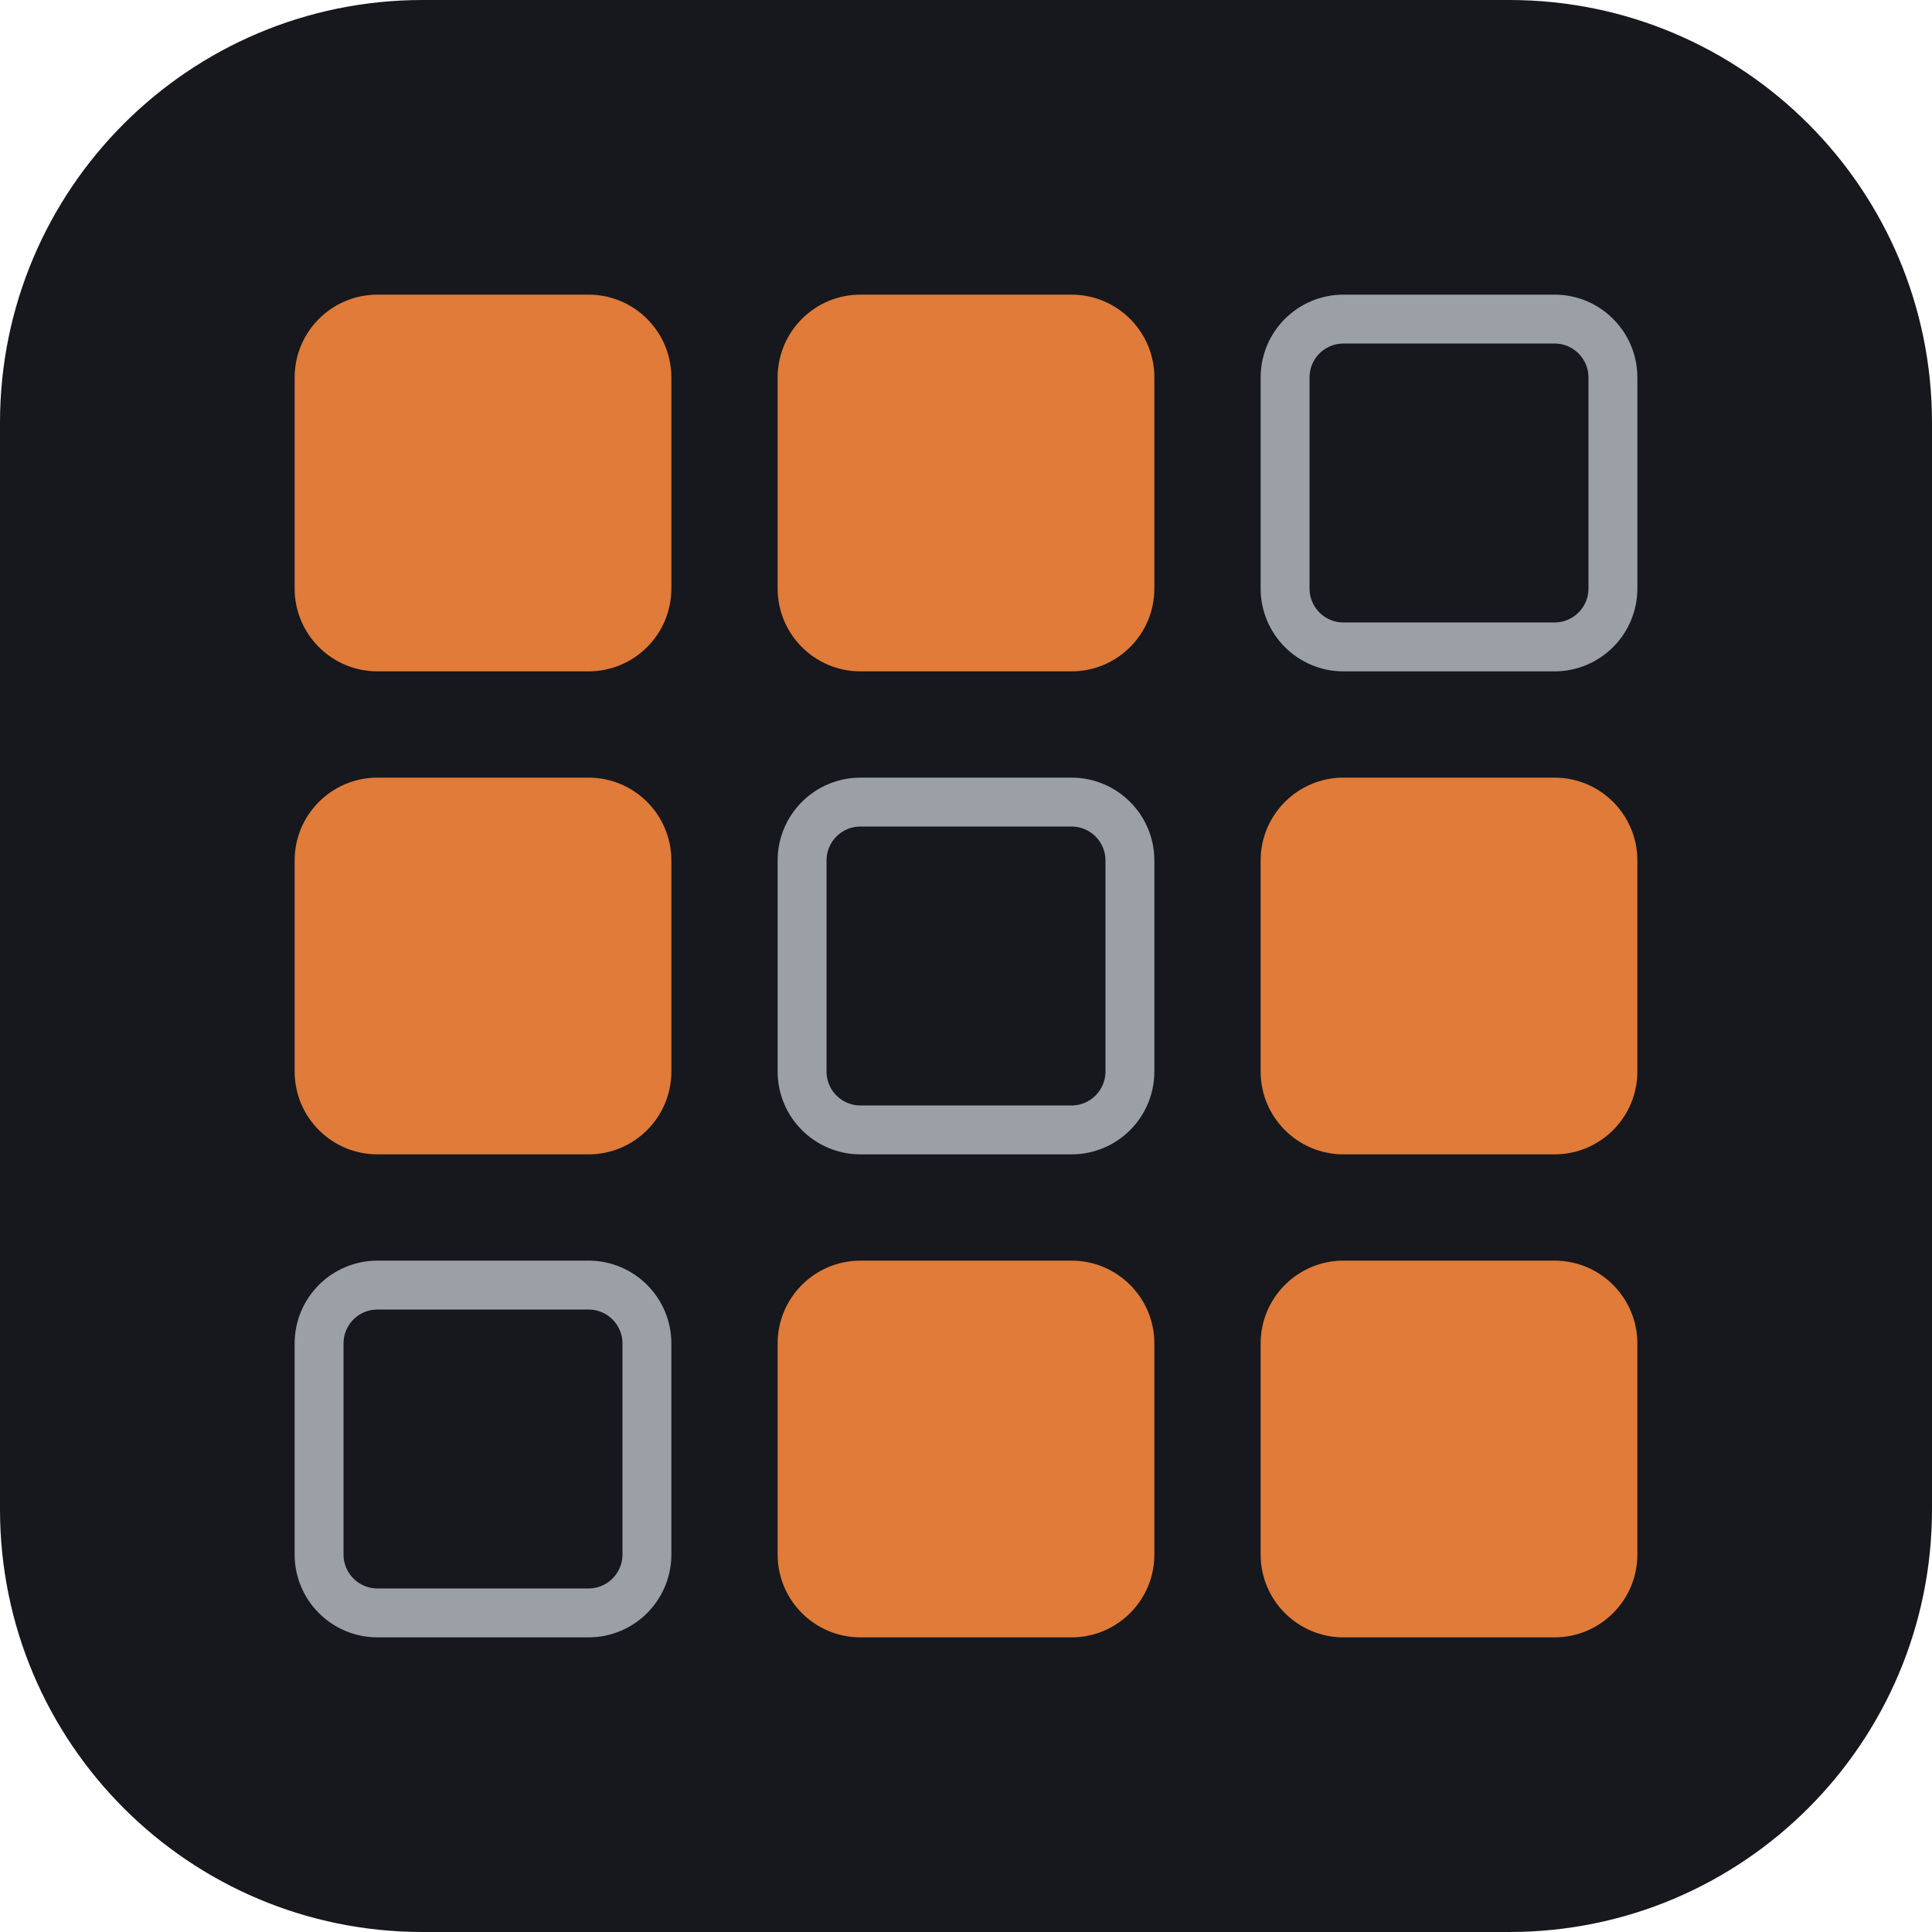
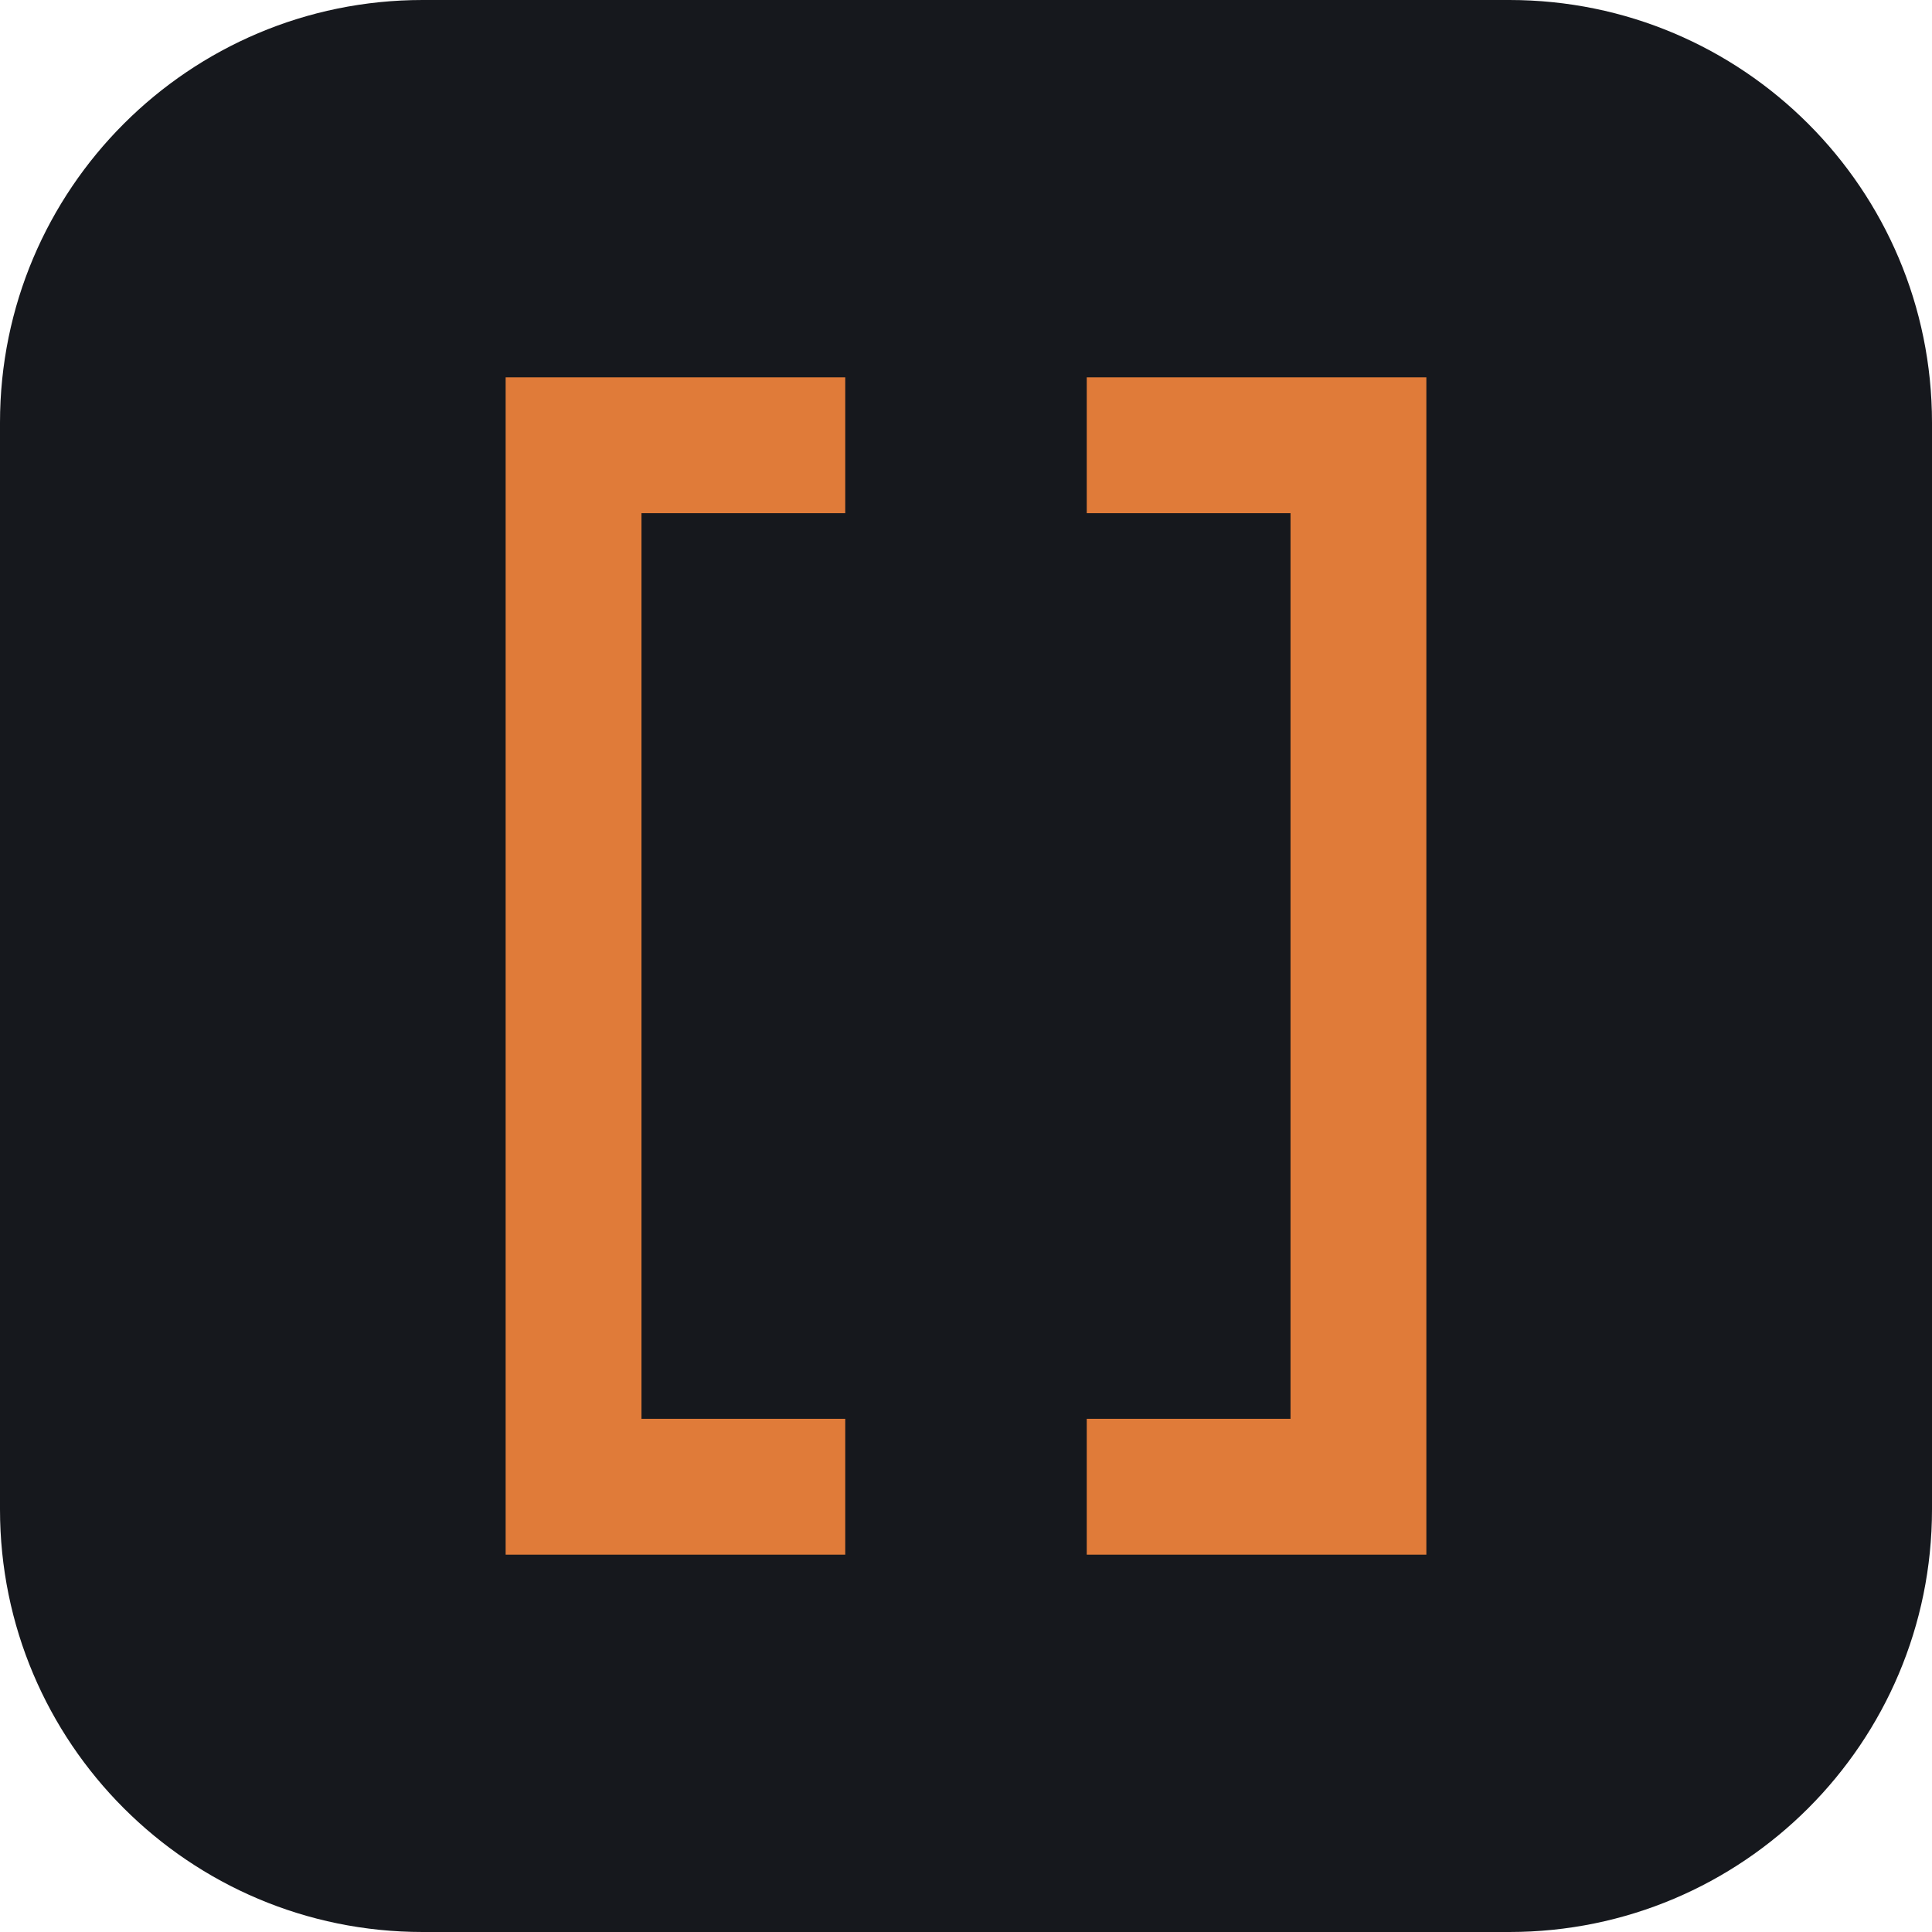
<svg xmlns="http://www.w3.org/2000/svg" viewBox="0 0 512 512" role="img" aria-label="nocontext">
  <rect width="512" height="512" rx="112" fill="#16181D" />
-   <g transform="translate(64 64) scale(4)">
-     <rect x="3.52" y="3.52" width="24.96" height="24.96" rx="5.49" fill="#E07B39" />
-     <rect x="35.52" y="3.52" width="24.96" height="24.96" rx="5.49" fill="#E07B39" />
-     <rect x="69.14" y="5.14" width="21.72" height="21.72" rx="3.87" fill="none" stroke="#9AA0A6" stroke-width="3.24" />
-     <rect x="3.52" y="35.52" width="24.96" height="24.96" rx="5.49" fill="#E07B39" />
-     <rect x="37.14" y="37.14" width="21.72" height="21.72" rx="3.87" fill="none" stroke="#9AA0A6" stroke-width="3.24" />
-     <rect x="67.52" y="35.52" width="24.96" height="24.96" rx="5.49" fill="#E07B39" />
-     <rect x="5.14" y="69.14" width="21.72" height="21.72" rx="3.87" fill="none" stroke="#9AA0A6" stroke-width="3.24" />
-     <rect x="35.52" y="67.52" width="24.96" height="24.96" rx="5.49" fill="#E07B39" />
-     <rect x="67.52" y="67.52" width="24.96" height="24.96" rx="5.49" fill="#E07B39" />
+   <g stroke="#E07B39" stroke-width="36.0" fill="none" stroke-linecap="square">
+     <path d="M206.0 118.0 H152.0 V394.0 H206.0" />
+     <path d="M306.0 118.0 H360.0 V394.0 H306.0" />
  </g>
</svg>
